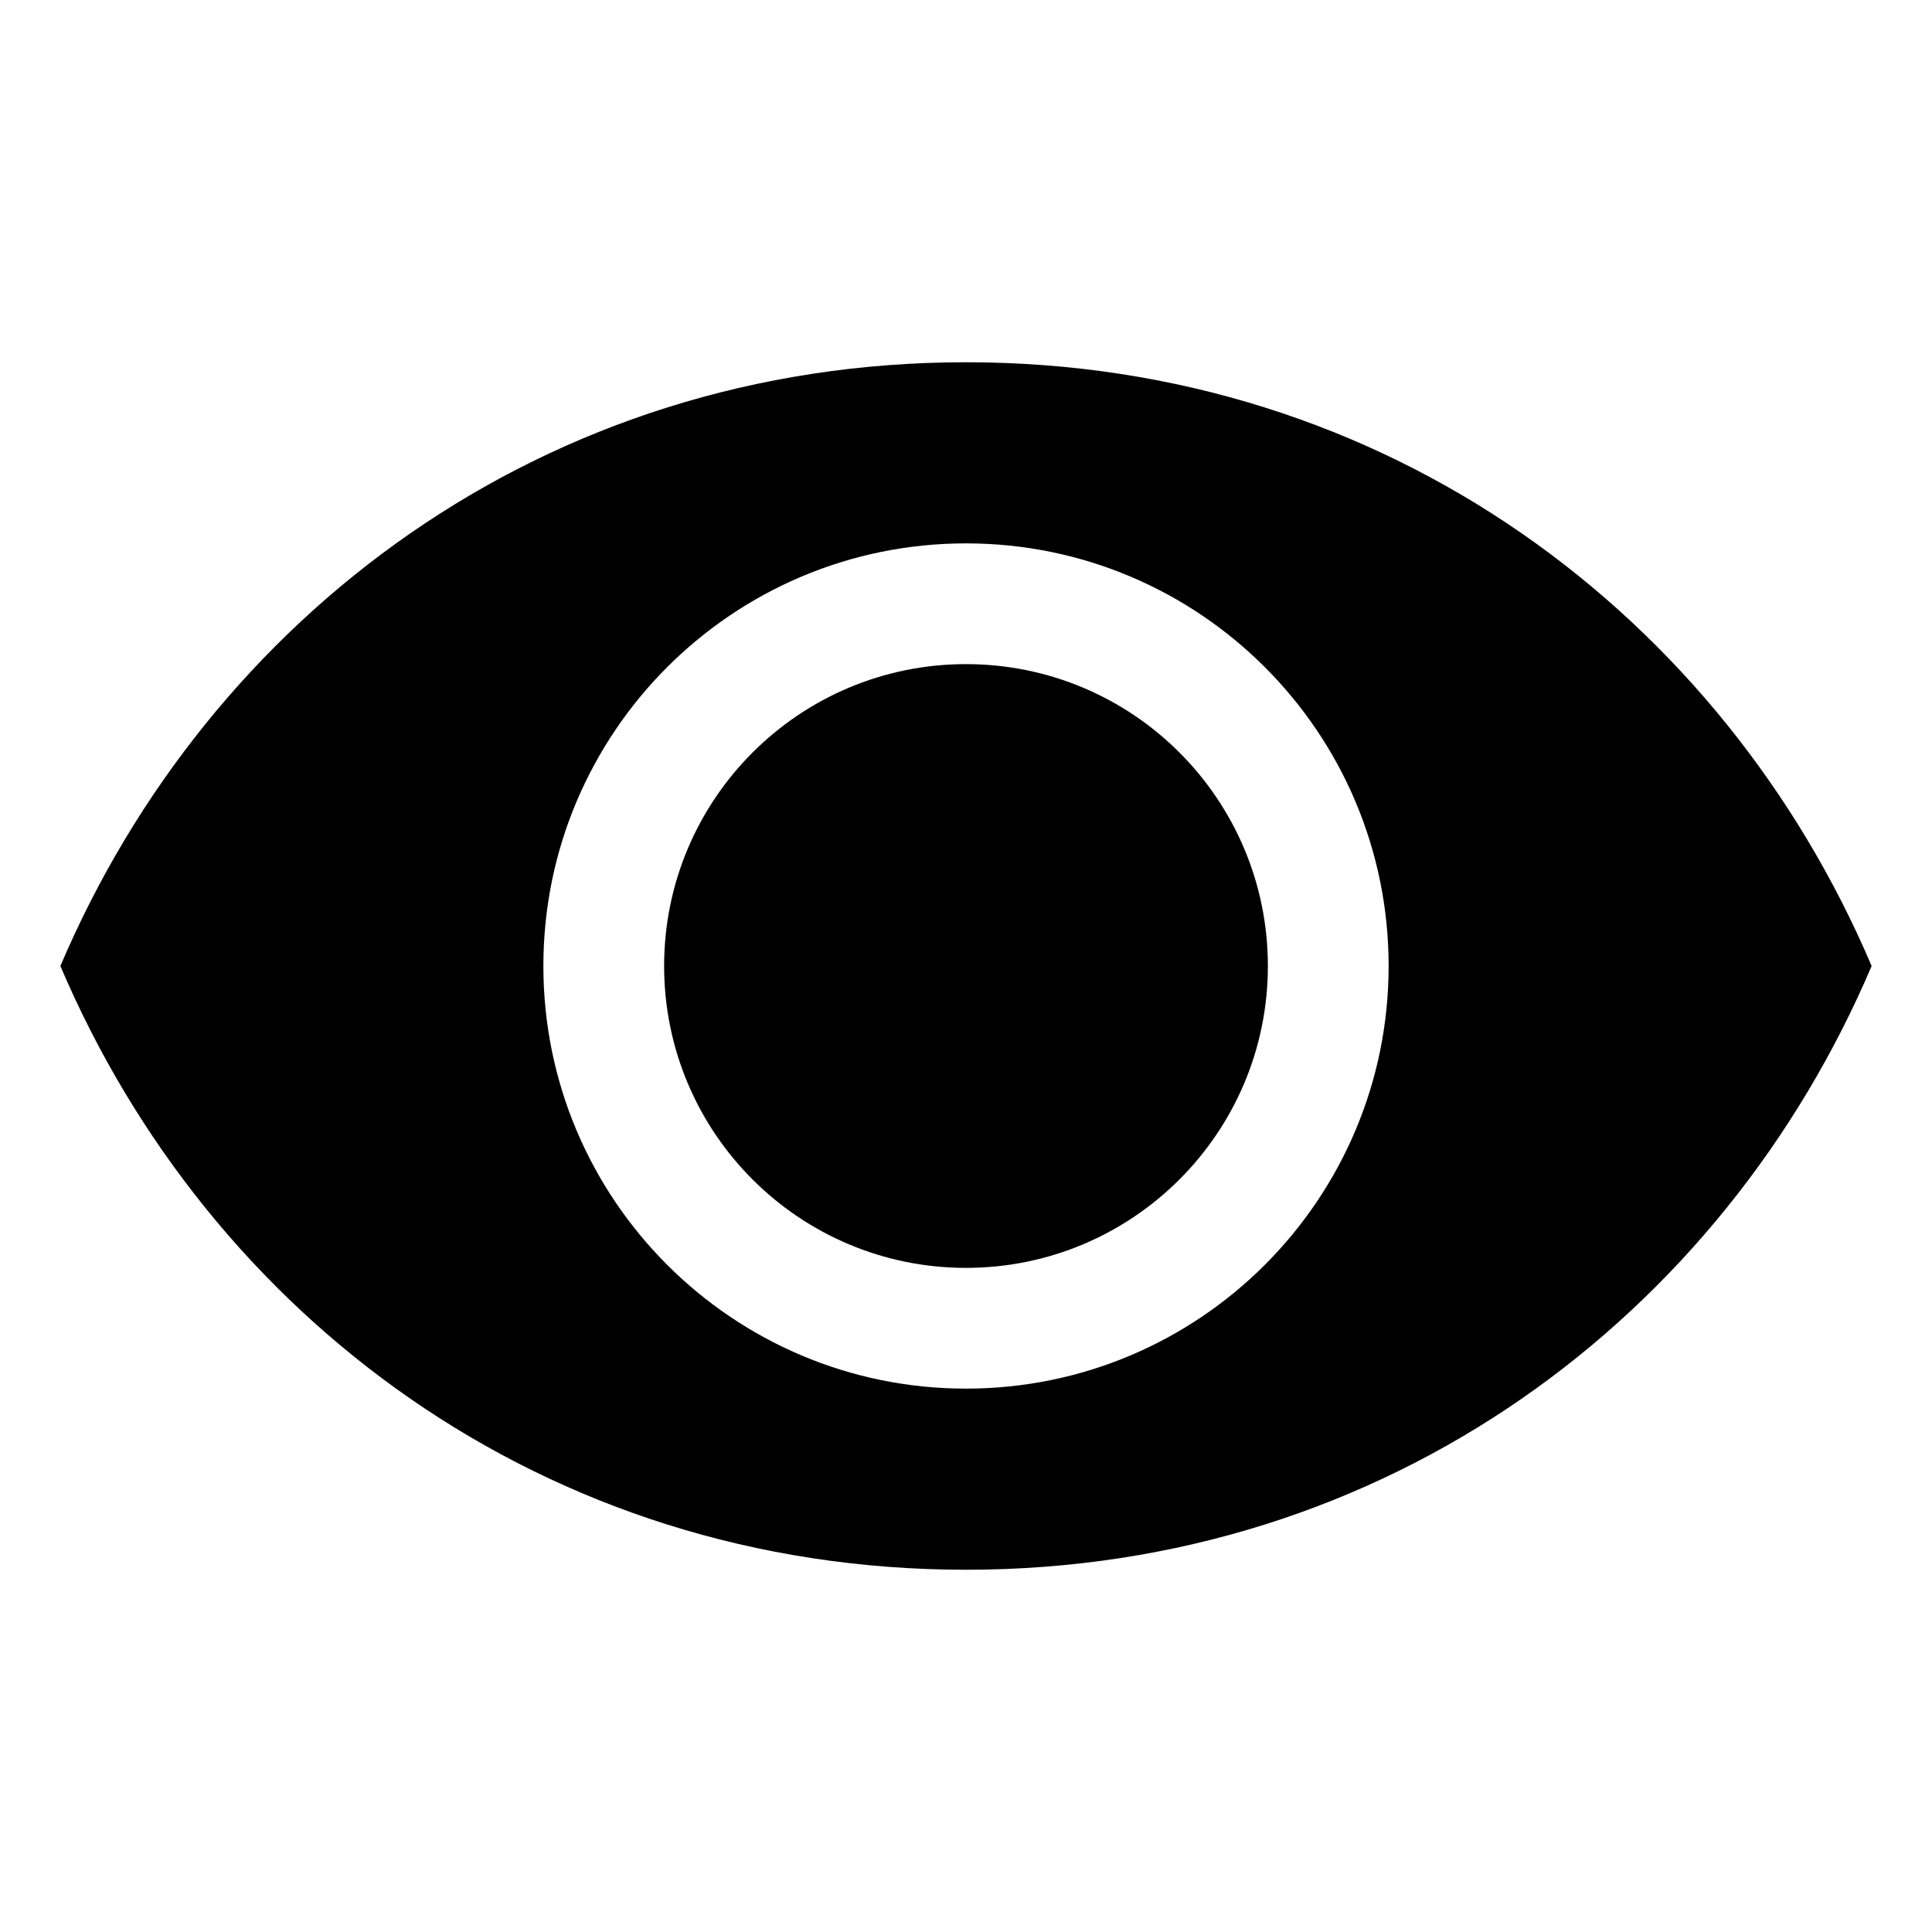
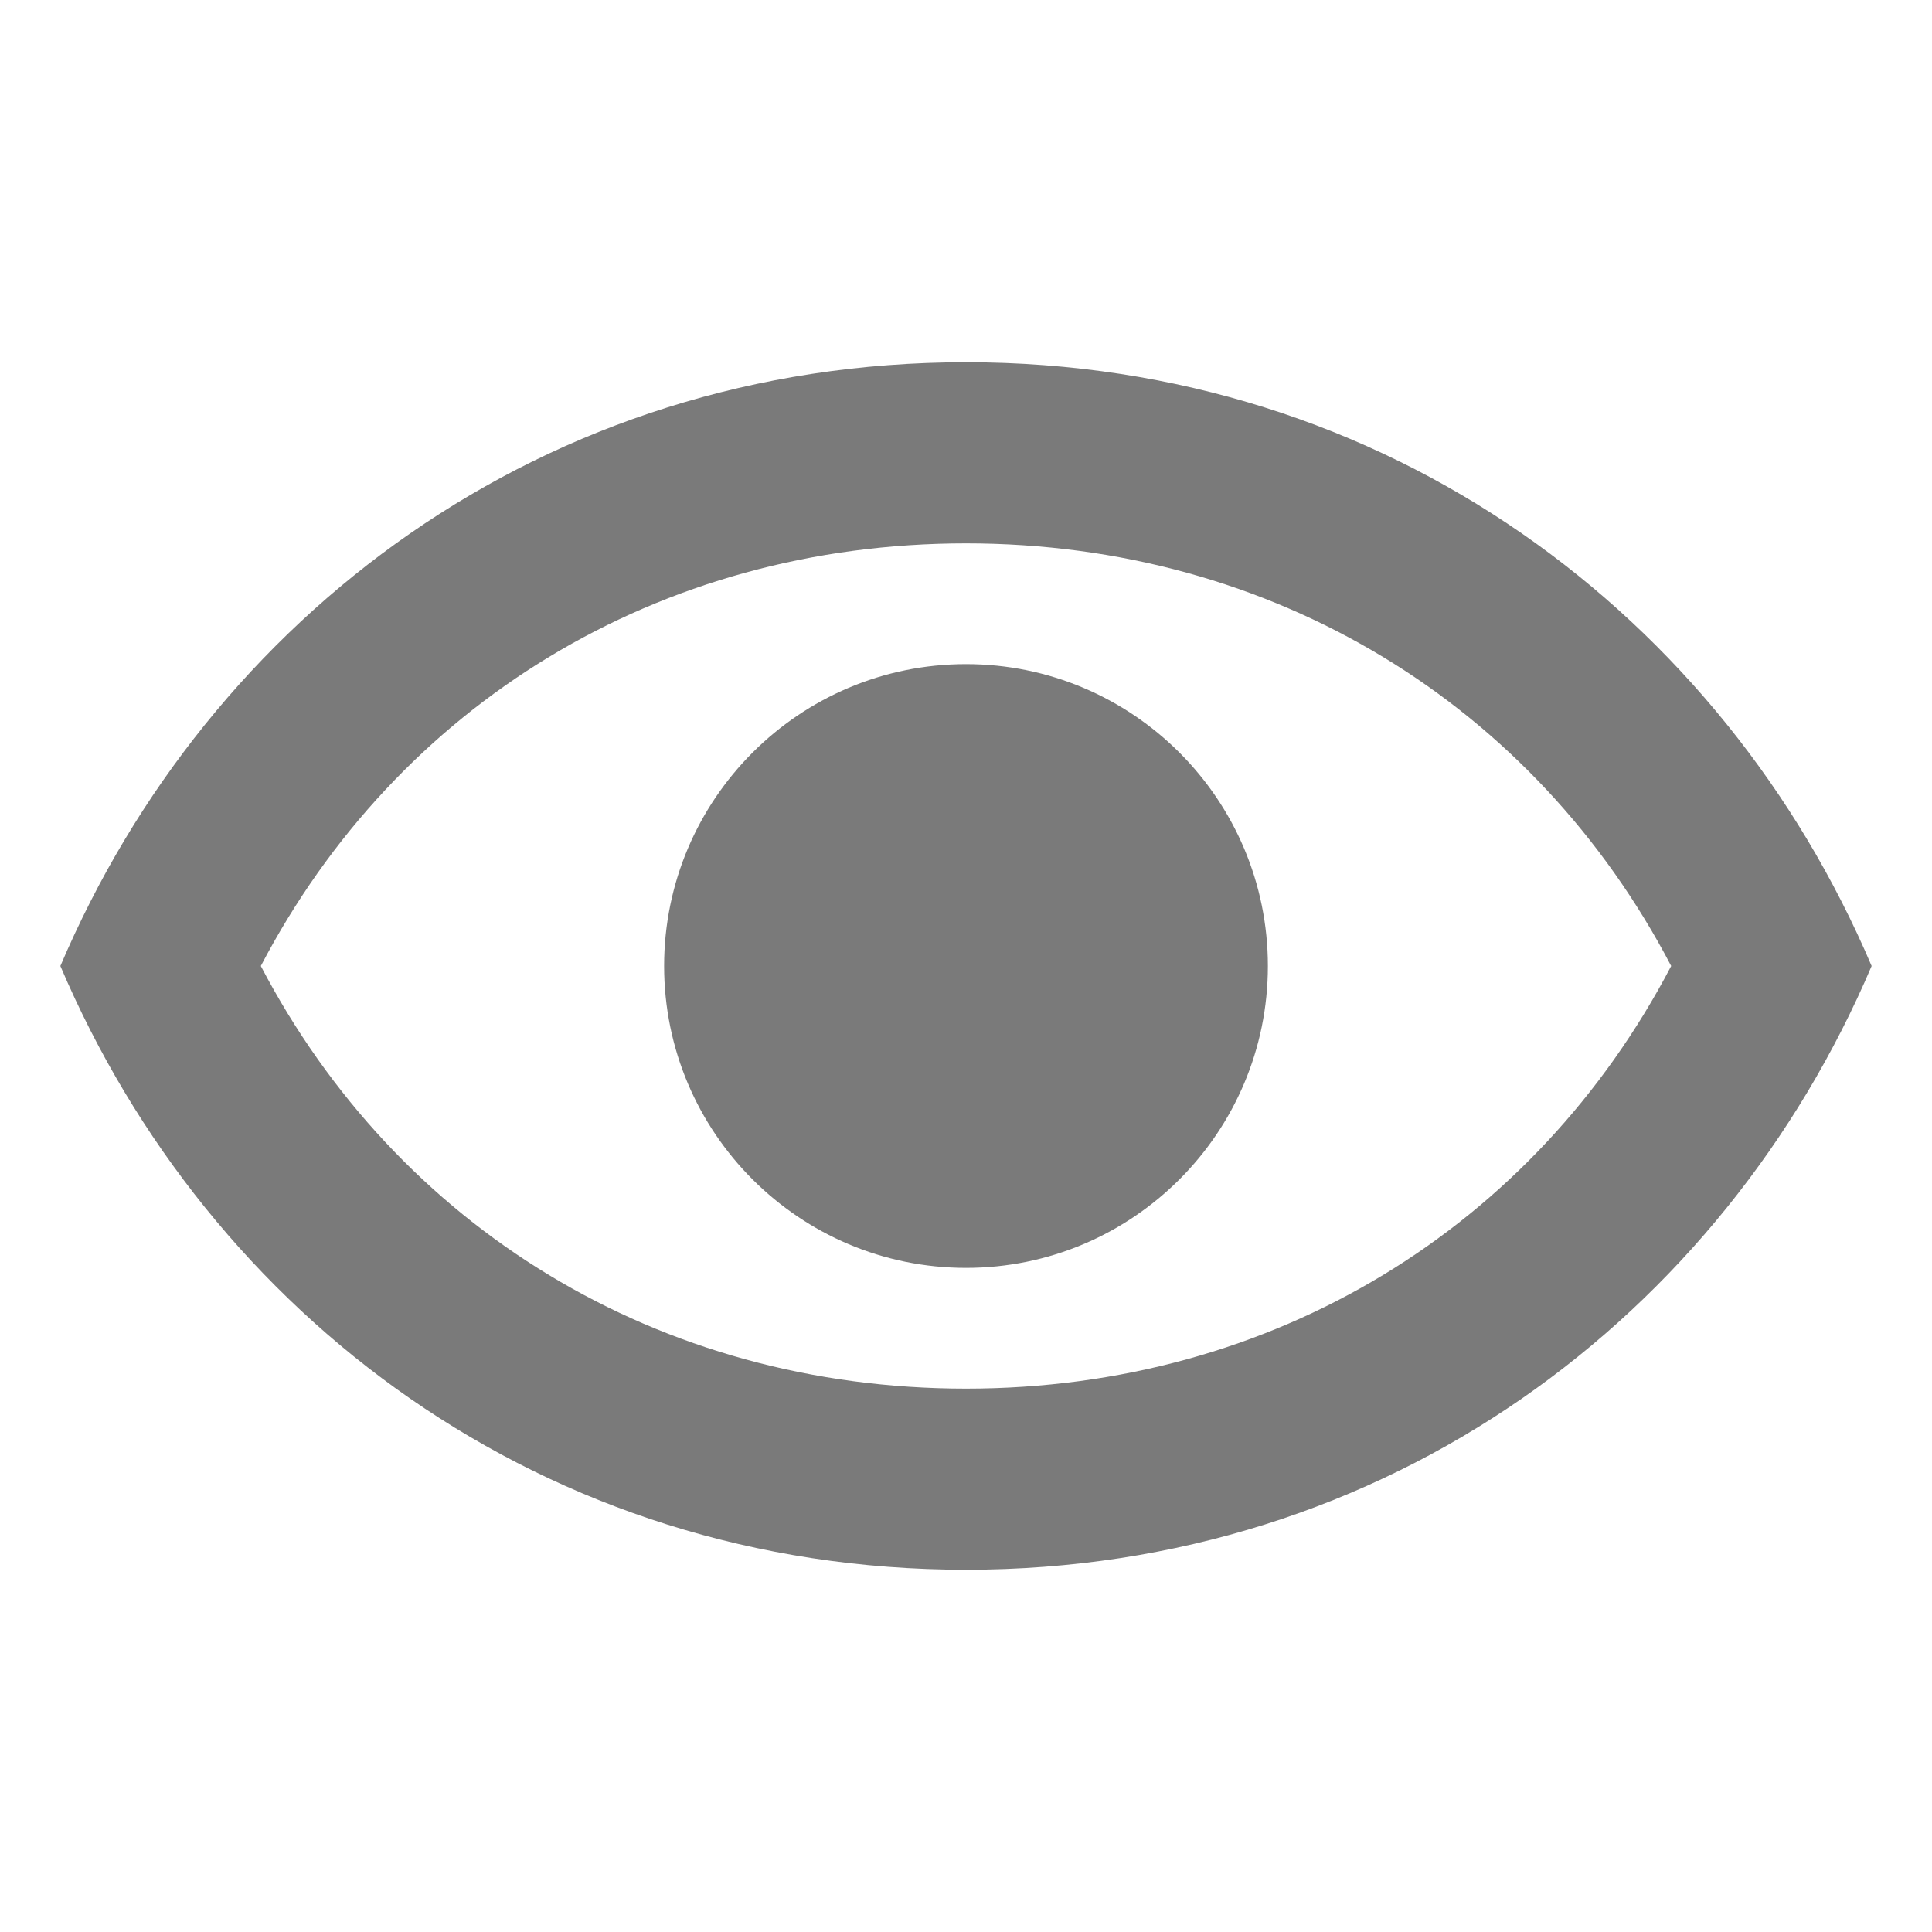
<svg xmlns="http://www.w3.org/2000/svg" width="16" height="16" viewBox="0 0 16 16" fill="none">
-   <path d="M8 3C4.5 3 1.73 5.11.5 8 1.73 10.89 4.5 13 8 13s6.27-2.11 7.5-5C14.27 5.11 11.5 3 8 3Zm0 8.5A3.5 3.5 0 1 1 8 4.5a3.5 3.5 0 0 1 0 7Z" fill="currentColor" />
-   <circle cx="8" cy="8" r="2.5" fill="currentColor" />
+   <path d="M8 3C4.5 3 1.73 5.11 0.5 8C1.73 10.89 4.5 13 8 13C11.5 13 14.27 10.89 15.5 8C14.27 5.11 11.5 3 8 3ZM8 11.5C5.45 11.5 3.29 10.16 2.16 8C3.29 5.84 5.45 4.5 8 4.5C10.55 4.5 12.71 5.84 13.84 8C12.71 10.16 10.55 11.5 8 11.5Z" fill="#7A7A7A" />
+   <path d="M8 5.5C6.62 5.5 5.5 6.62 5.5 8C5.5 9.38 6.62 10.5 8 10.5C9.38 10.5 10.5 9.38 10.5 8C10.5 6.62 9.38 5.5 8 5.5Z" fill="#7A7A7A" />
</svg>
